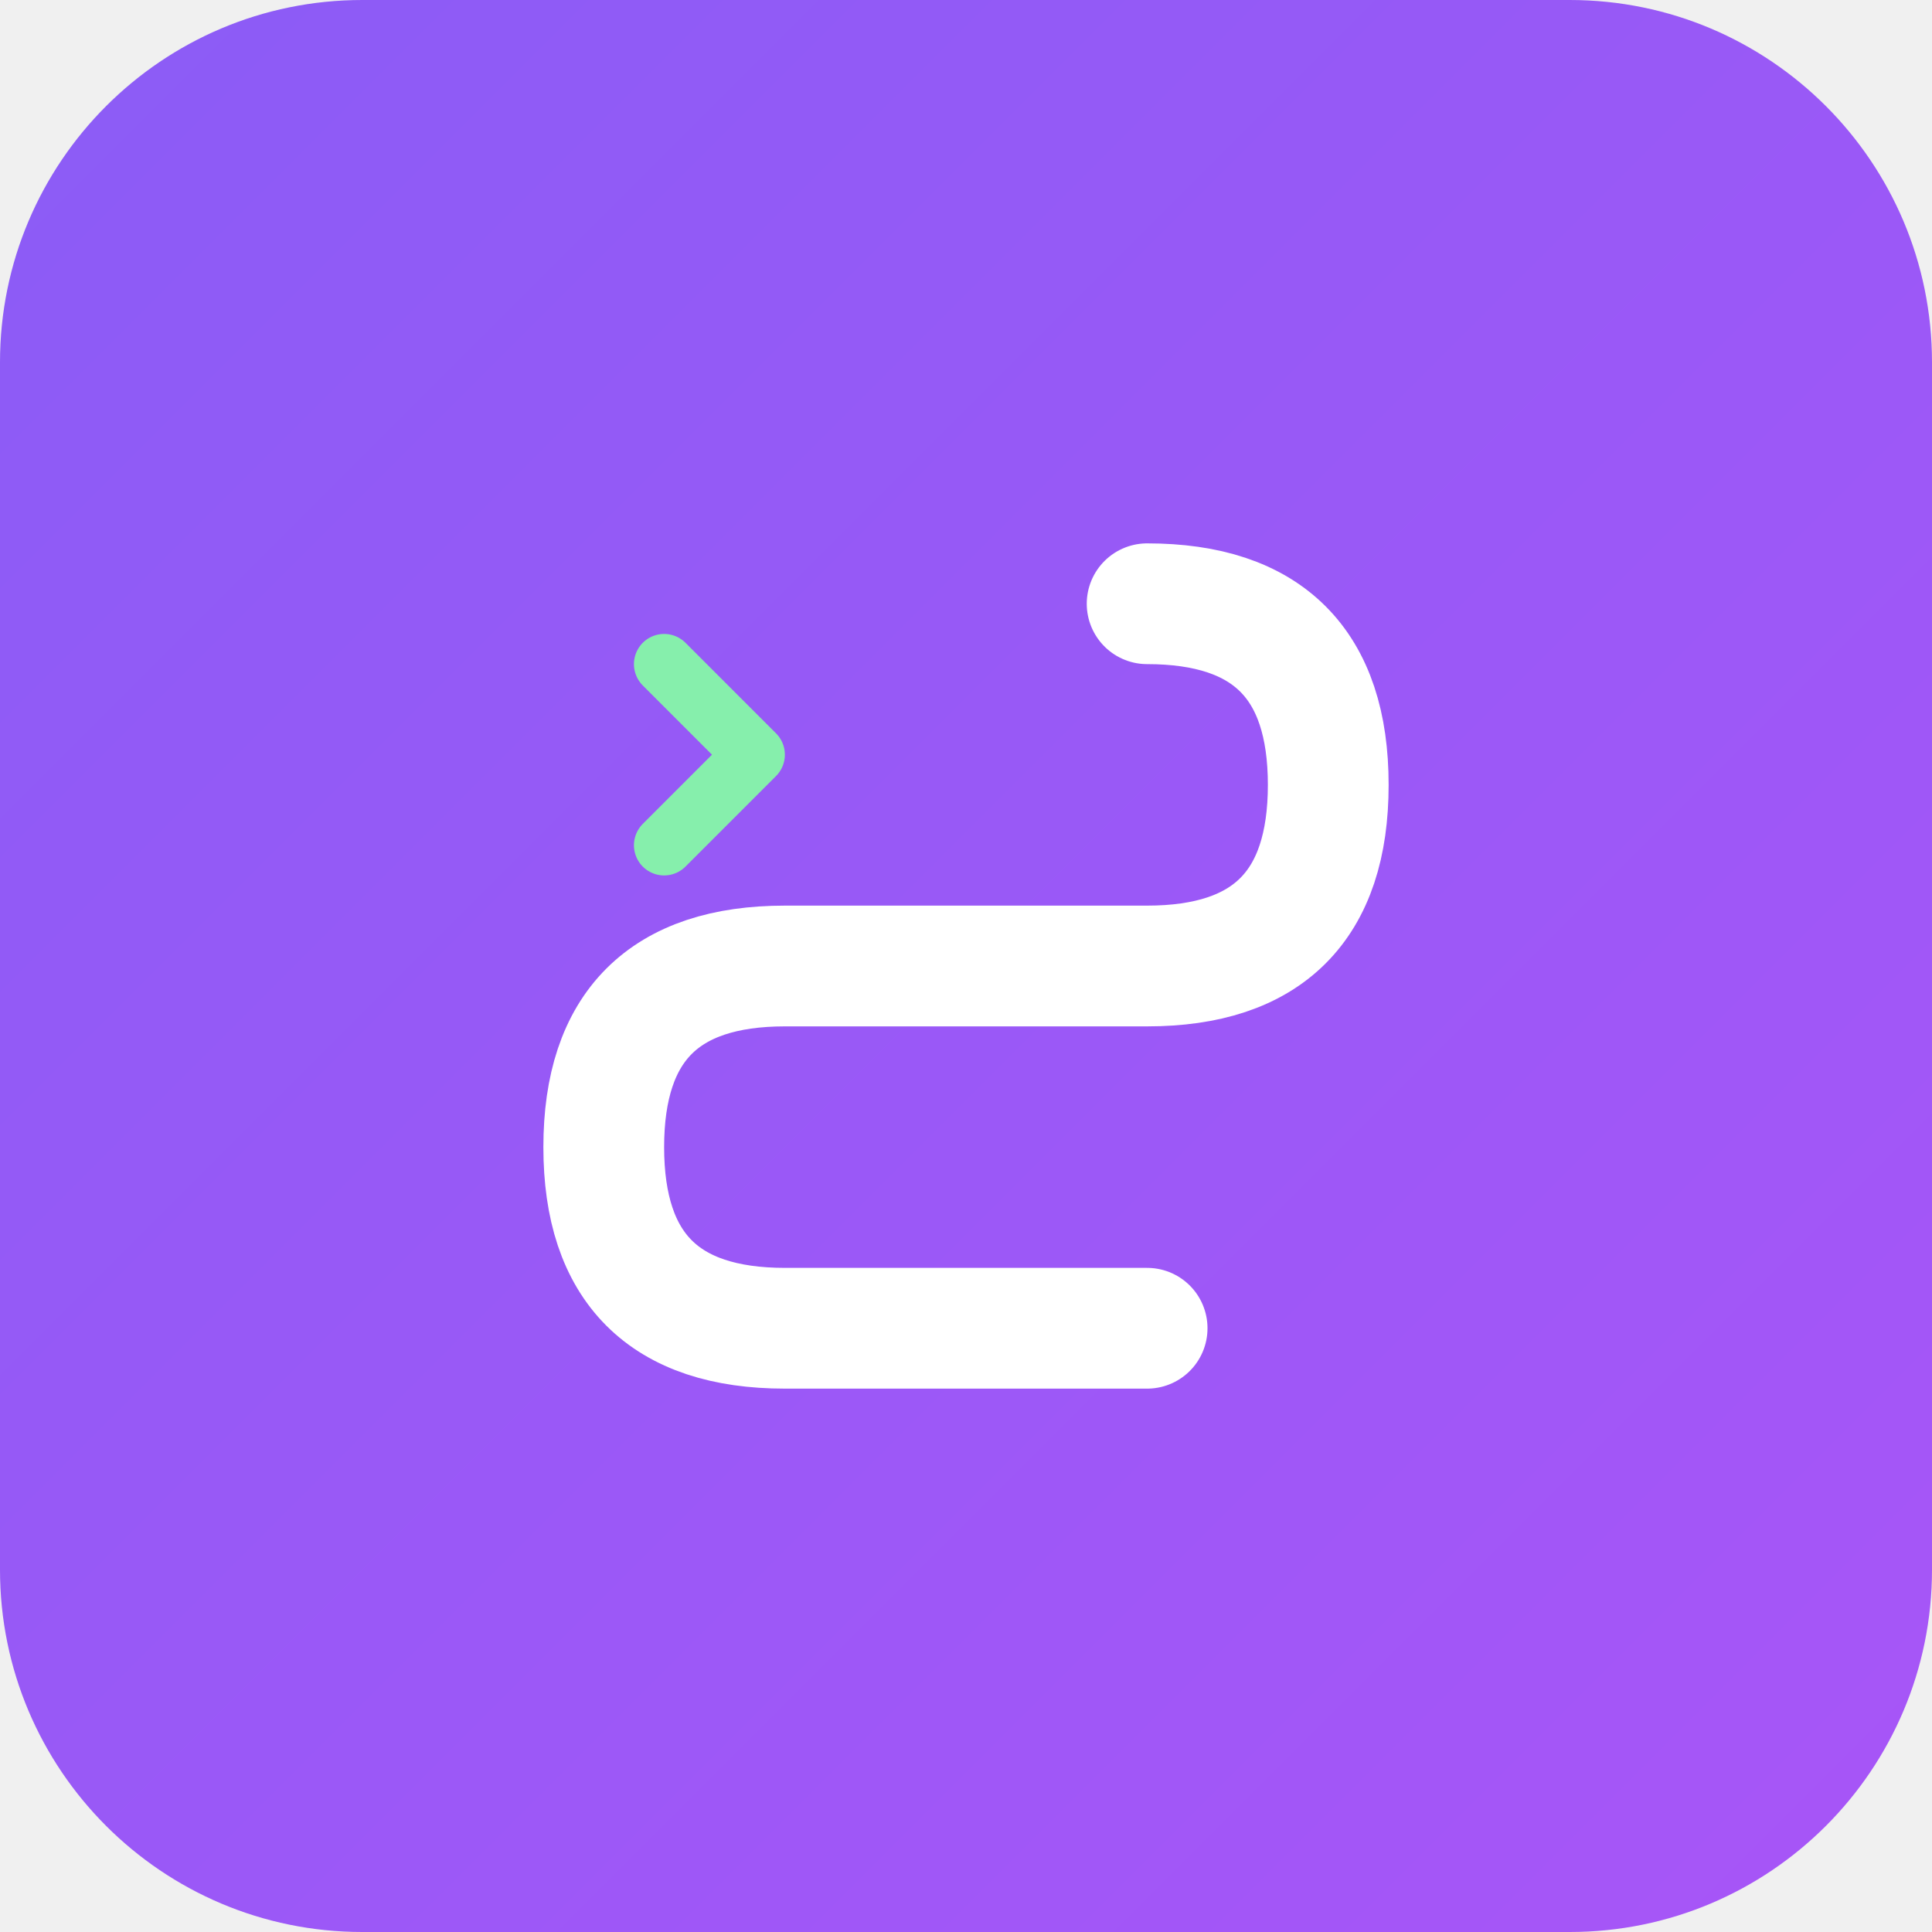
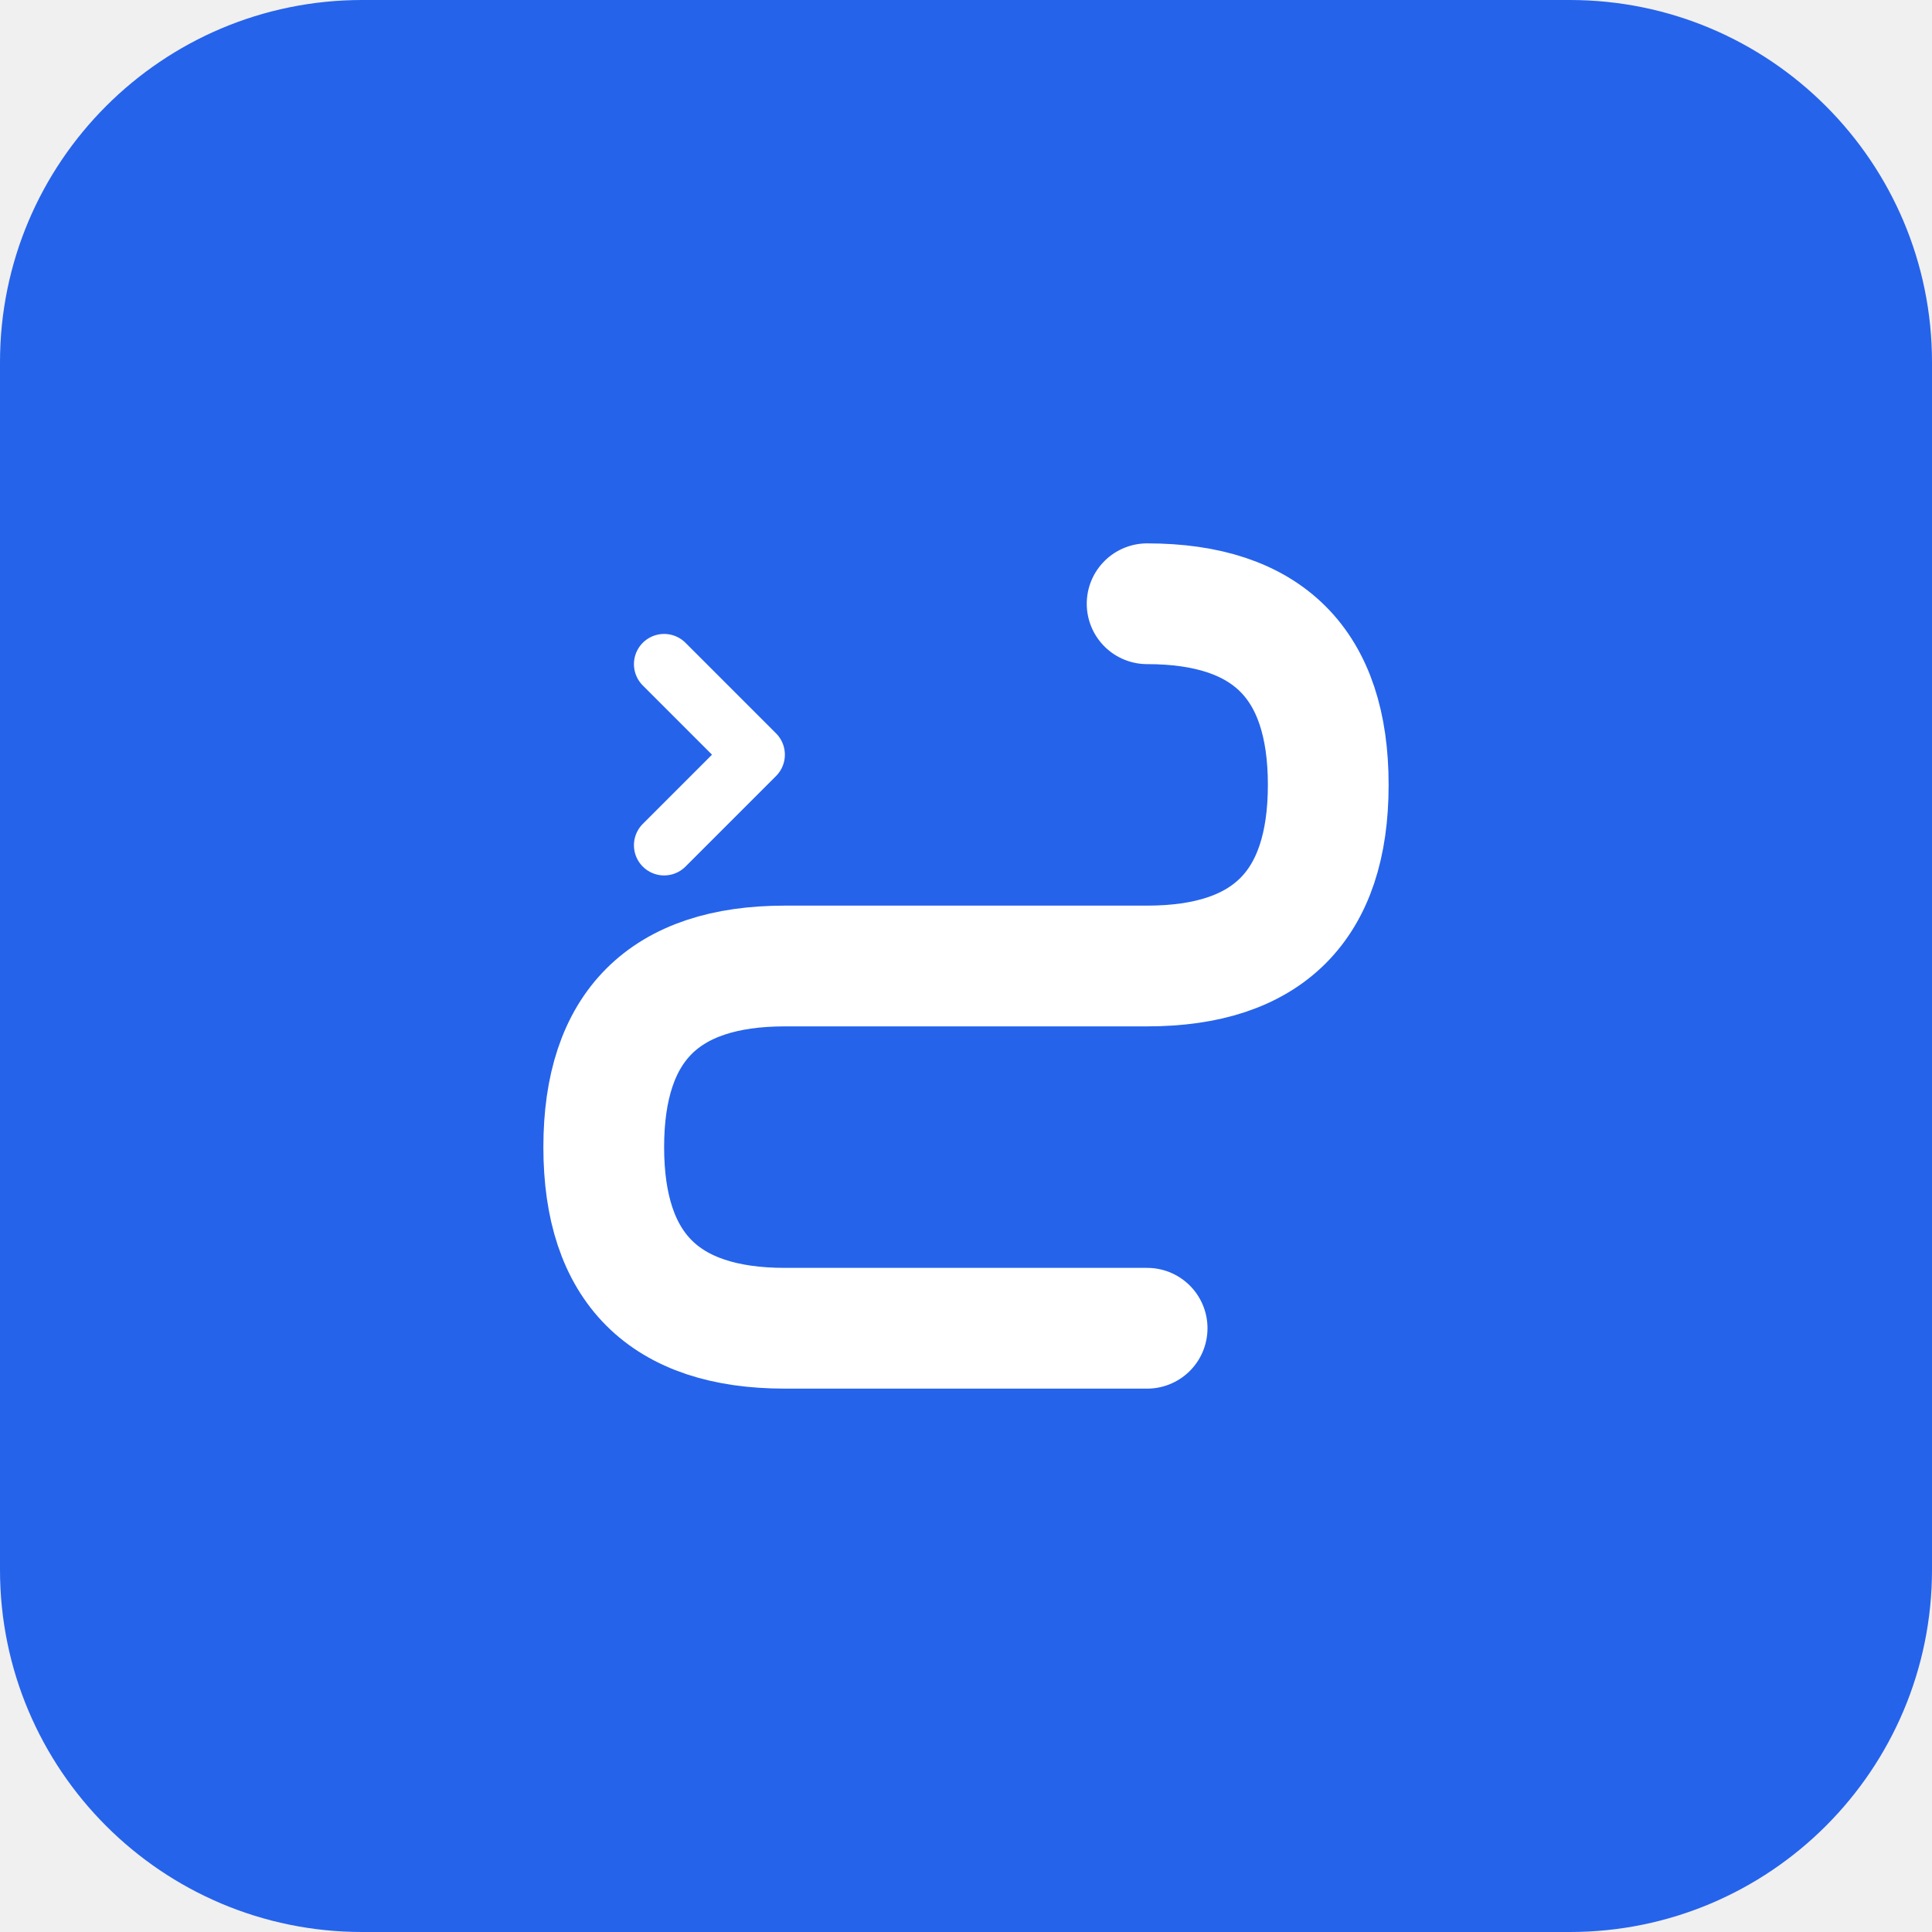
<svg xmlns="http://www.w3.org/2000/svg" width="32" height="32" viewBox="0 0 32 32" fill="none">
-   <defs>
-     <linearGradient id="favicon-gradient" x1="0%" y1="0%" x2="100%" y2="100%">
-       <stop offset="0%" style="stop-color:#8b5cf6;stop-opacity:1" />
-       <stop offset="100%" style="stop-color:#a855f7;stop-opacity:1" />
-     </linearGradient>
-   </defs>
-   <rect width="32" height="32" rx="6" fill="url(#favicon-gradient)" />
-   <g transform="translate(16, 16)">
-     <path d="M 3 -6 Q 6 -6 6 -3 Q 6 0 3 0 L -3 0 Q -6 0 -6 3 Q -6 6 -3 6 L 3 6" stroke="#ffffff" stroke-width="2" stroke-linecap="round" fill="none" />
-     <path d="M -5 -5 L -3.5 -3.5 L -5 -2" stroke="#86efac" stroke-width="1" stroke-linecap="round" stroke-linejoin="round" fill="none" />
+   <rect width="32" height="32" rx="6" fill="#2563eb" />
+   <g transform="translate(16 16)">
+     <path d="M3 -6Q6 -6 6 -3Q6 0 3 0H-3Q-6 0 -6 3Q-6 6 -3 6H3" stroke="#fff" stroke-width="2" stroke-linecap="round" fill="none" />
+     <path d="M-5 -5L-3.5 -3.5L-5 -2" stroke="#fff" stroke-width="1" stroke-linecap="round" stroke-linejoin="round" fill="none" />
  </g>
</svg>
